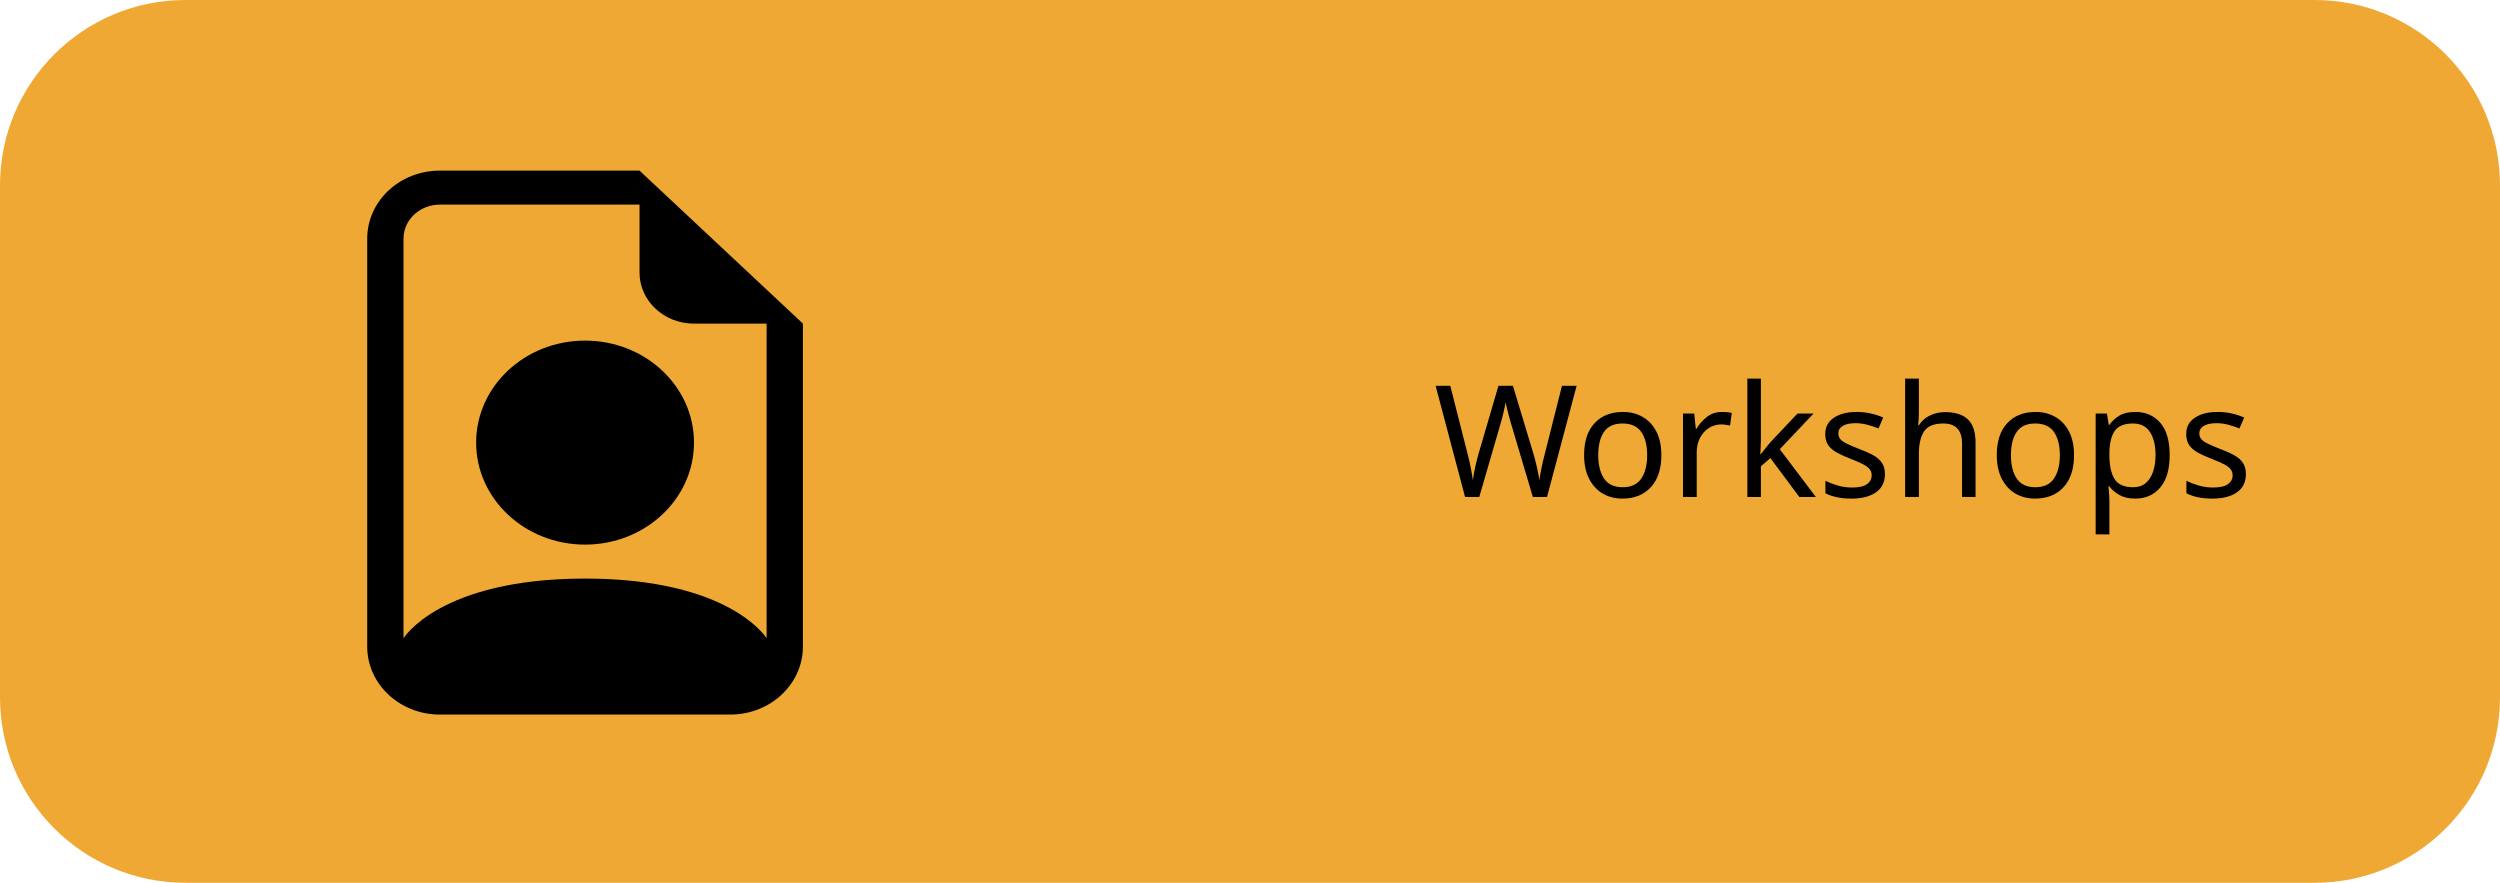
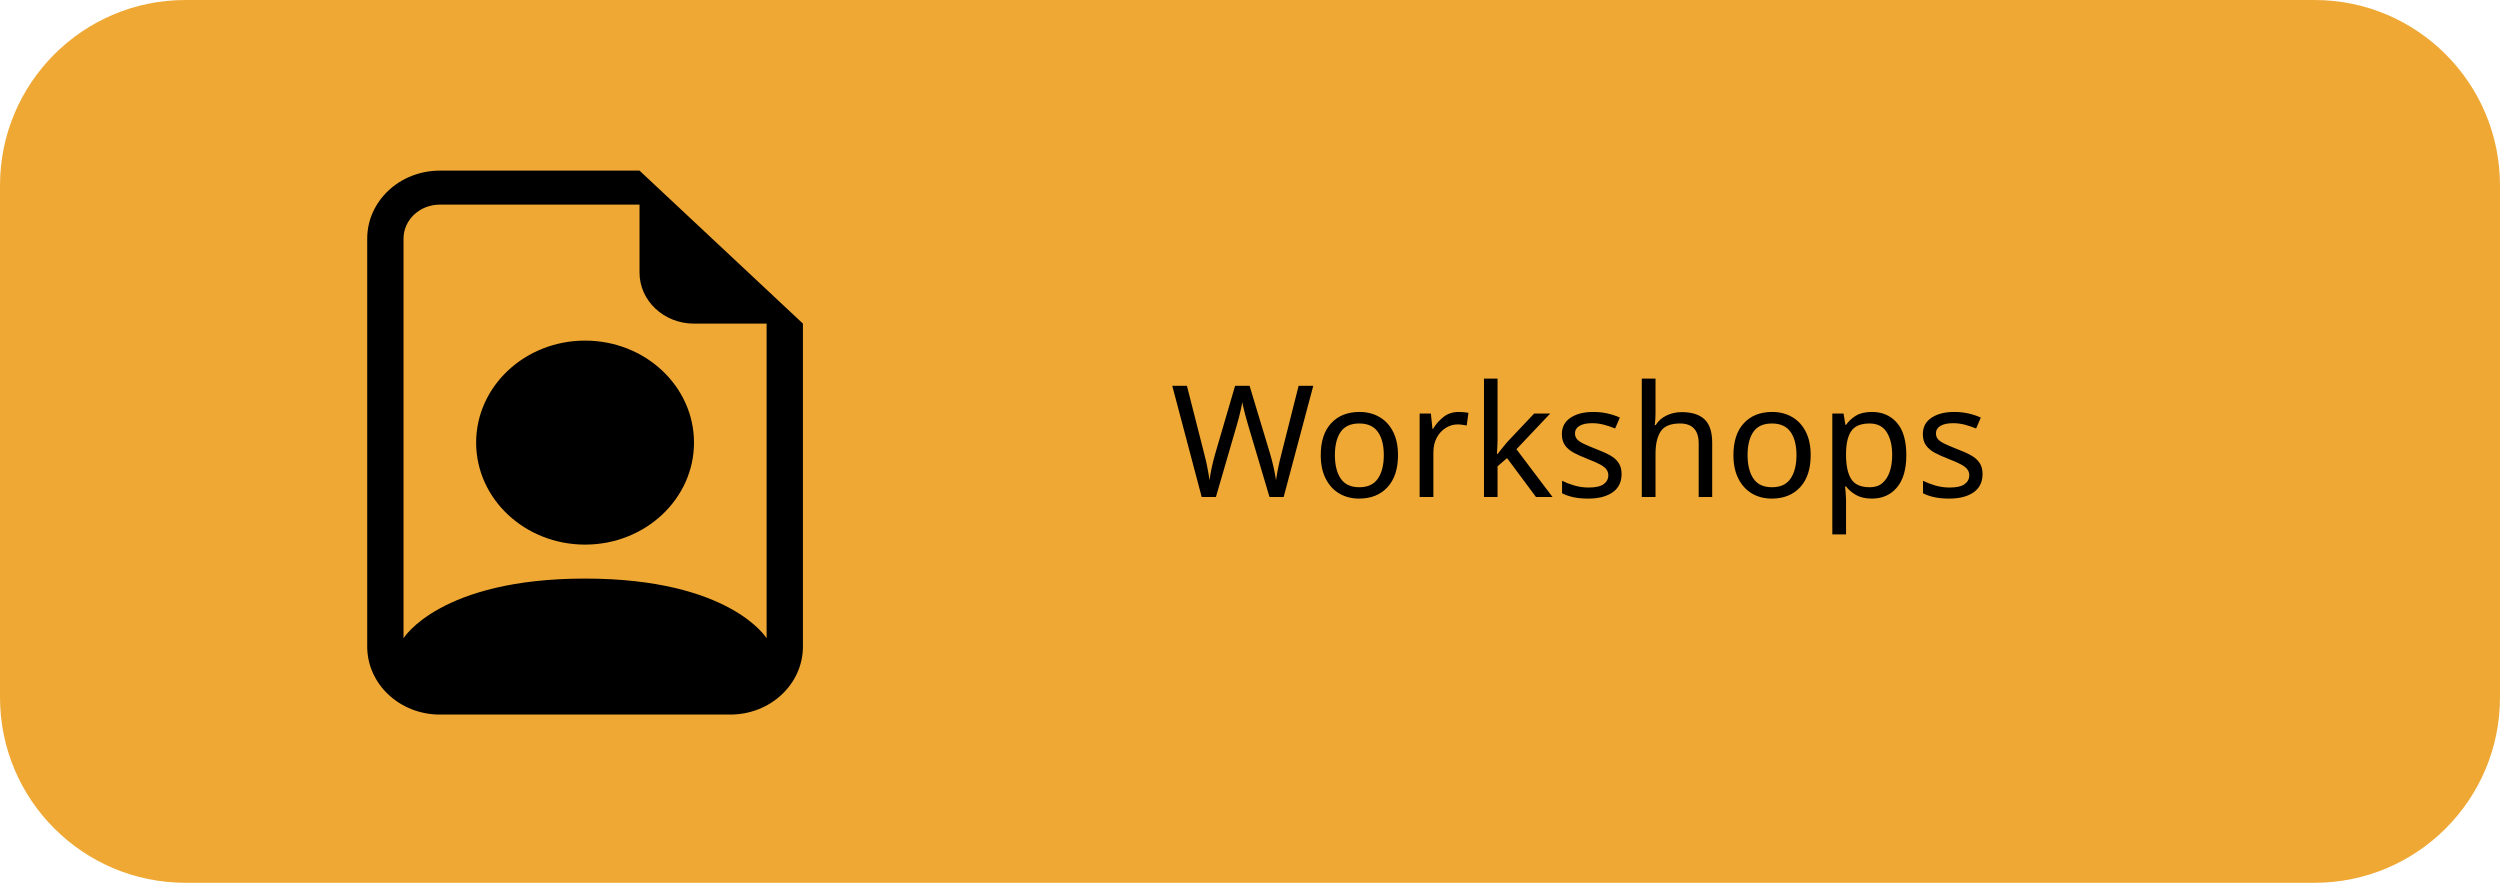
<svg xmlns="http://www.w3.org/2000/svg" width="674" height="238" viewBox="0 0 674 238">
  <g id="im2" transform="translate(-2038 -1743)">
-     <g id="im2-2" data-name="im2">
-       <g id="Group_172" data-name="Group 172">
-         <g id="Group_171" data-name="Group 171">
-           <rect id="Rectangle_9" data-name="Rectangle 9" width="674" height="238" rx="50" transform="translate(2038 1743)" fill="#efa834" />
-           <text id="Workshops_" data-name="Workshops " transform="translate(2416 1836)" font-size="42" font-family="Montserrat-Regular, Montserrat">
-             <tspan x="8.543" y="41">Workshops</tspan>
-           </text>
-           <g id="file-earmark-person" transform="translate(2135 1789)">
-             <path id="Path_211" data-name="Path 211" d="M63.734,32.5c0,15.186-13.148,27.5-29.367,27.5S5,47.682,5,32.5,18.148,5,34.367,5,63.734,17.31,63.734,32.5Z" transform="translate(26.367 40.827)" />
-             <path id="Path_212" data-name="Path 212" d="M119.467,128.315V41.244L75.417,0H21.578C10.765,0,2,8.207,2,18.331V128.315c0,10.124,8.765,18.331,19.578,18.331H99.889C110.7,146.646,119.467,138.439,119.467,128.315ZM75.417,27.5c0,7.593,6.574,13.748,14.683,13.748h19.578V126.07s-9.789-16.085-48.945-16.085S11.789,126.07,11.789,126.07V18.331c0-5.062,4.383-9.165,9.789-9.165H75.417Z" transform="translate(0)" />
-           </g>
-         </g>
-       </g>
+     <rect id="Rectangle_9" data-name="Rectangle 9" width="674" height="238" rx="50" transform="translate(2038 1743)" fill="#efa834" />
+     <text id="Workshops_" data-name="Workshops " transform="translate(2345 1836)" font-size="42" font-family="Montserrat-Regular, Montserrat">
+       <tspan x="8.543" y="41">Workshops</tspan>
+     </text>
+     <g id="file-earmark-person" transform="translate(2135 1789)">
+       <path id="Path_211" data-name="Path 211" d="M63.734,32.5c0,15.186-13.148,27.5-29.367,27.5S5,47.682,5,32.5,18.148,5,34.367,5,63.734,17.31,63.734,32.5Z" transform="translate(26.367 40.827)" />
+       <path id="Path_212" data-name="Path 212" d="M119.467,128.315V41.244L75.417,0H21.578C10.765,0,2,8.207,2,18.331V128.315c0,10.124,8.765,18.331,19.578,18.331H99.889C110.7,146.646,119.467,138.439,119.467,128.315ZM75.417,27.5c0,7.593,6.574,13.748,14.683,13.748h19.578V126.07s-9.789-16.085-48.945-16.085S11.789,126.07,11.789,126.07V18.331c0-5.062,4.383-9.165,9.789-9.165H75.417Z" transform="translate(0)" />
    </g>
  </g>
</svg>
